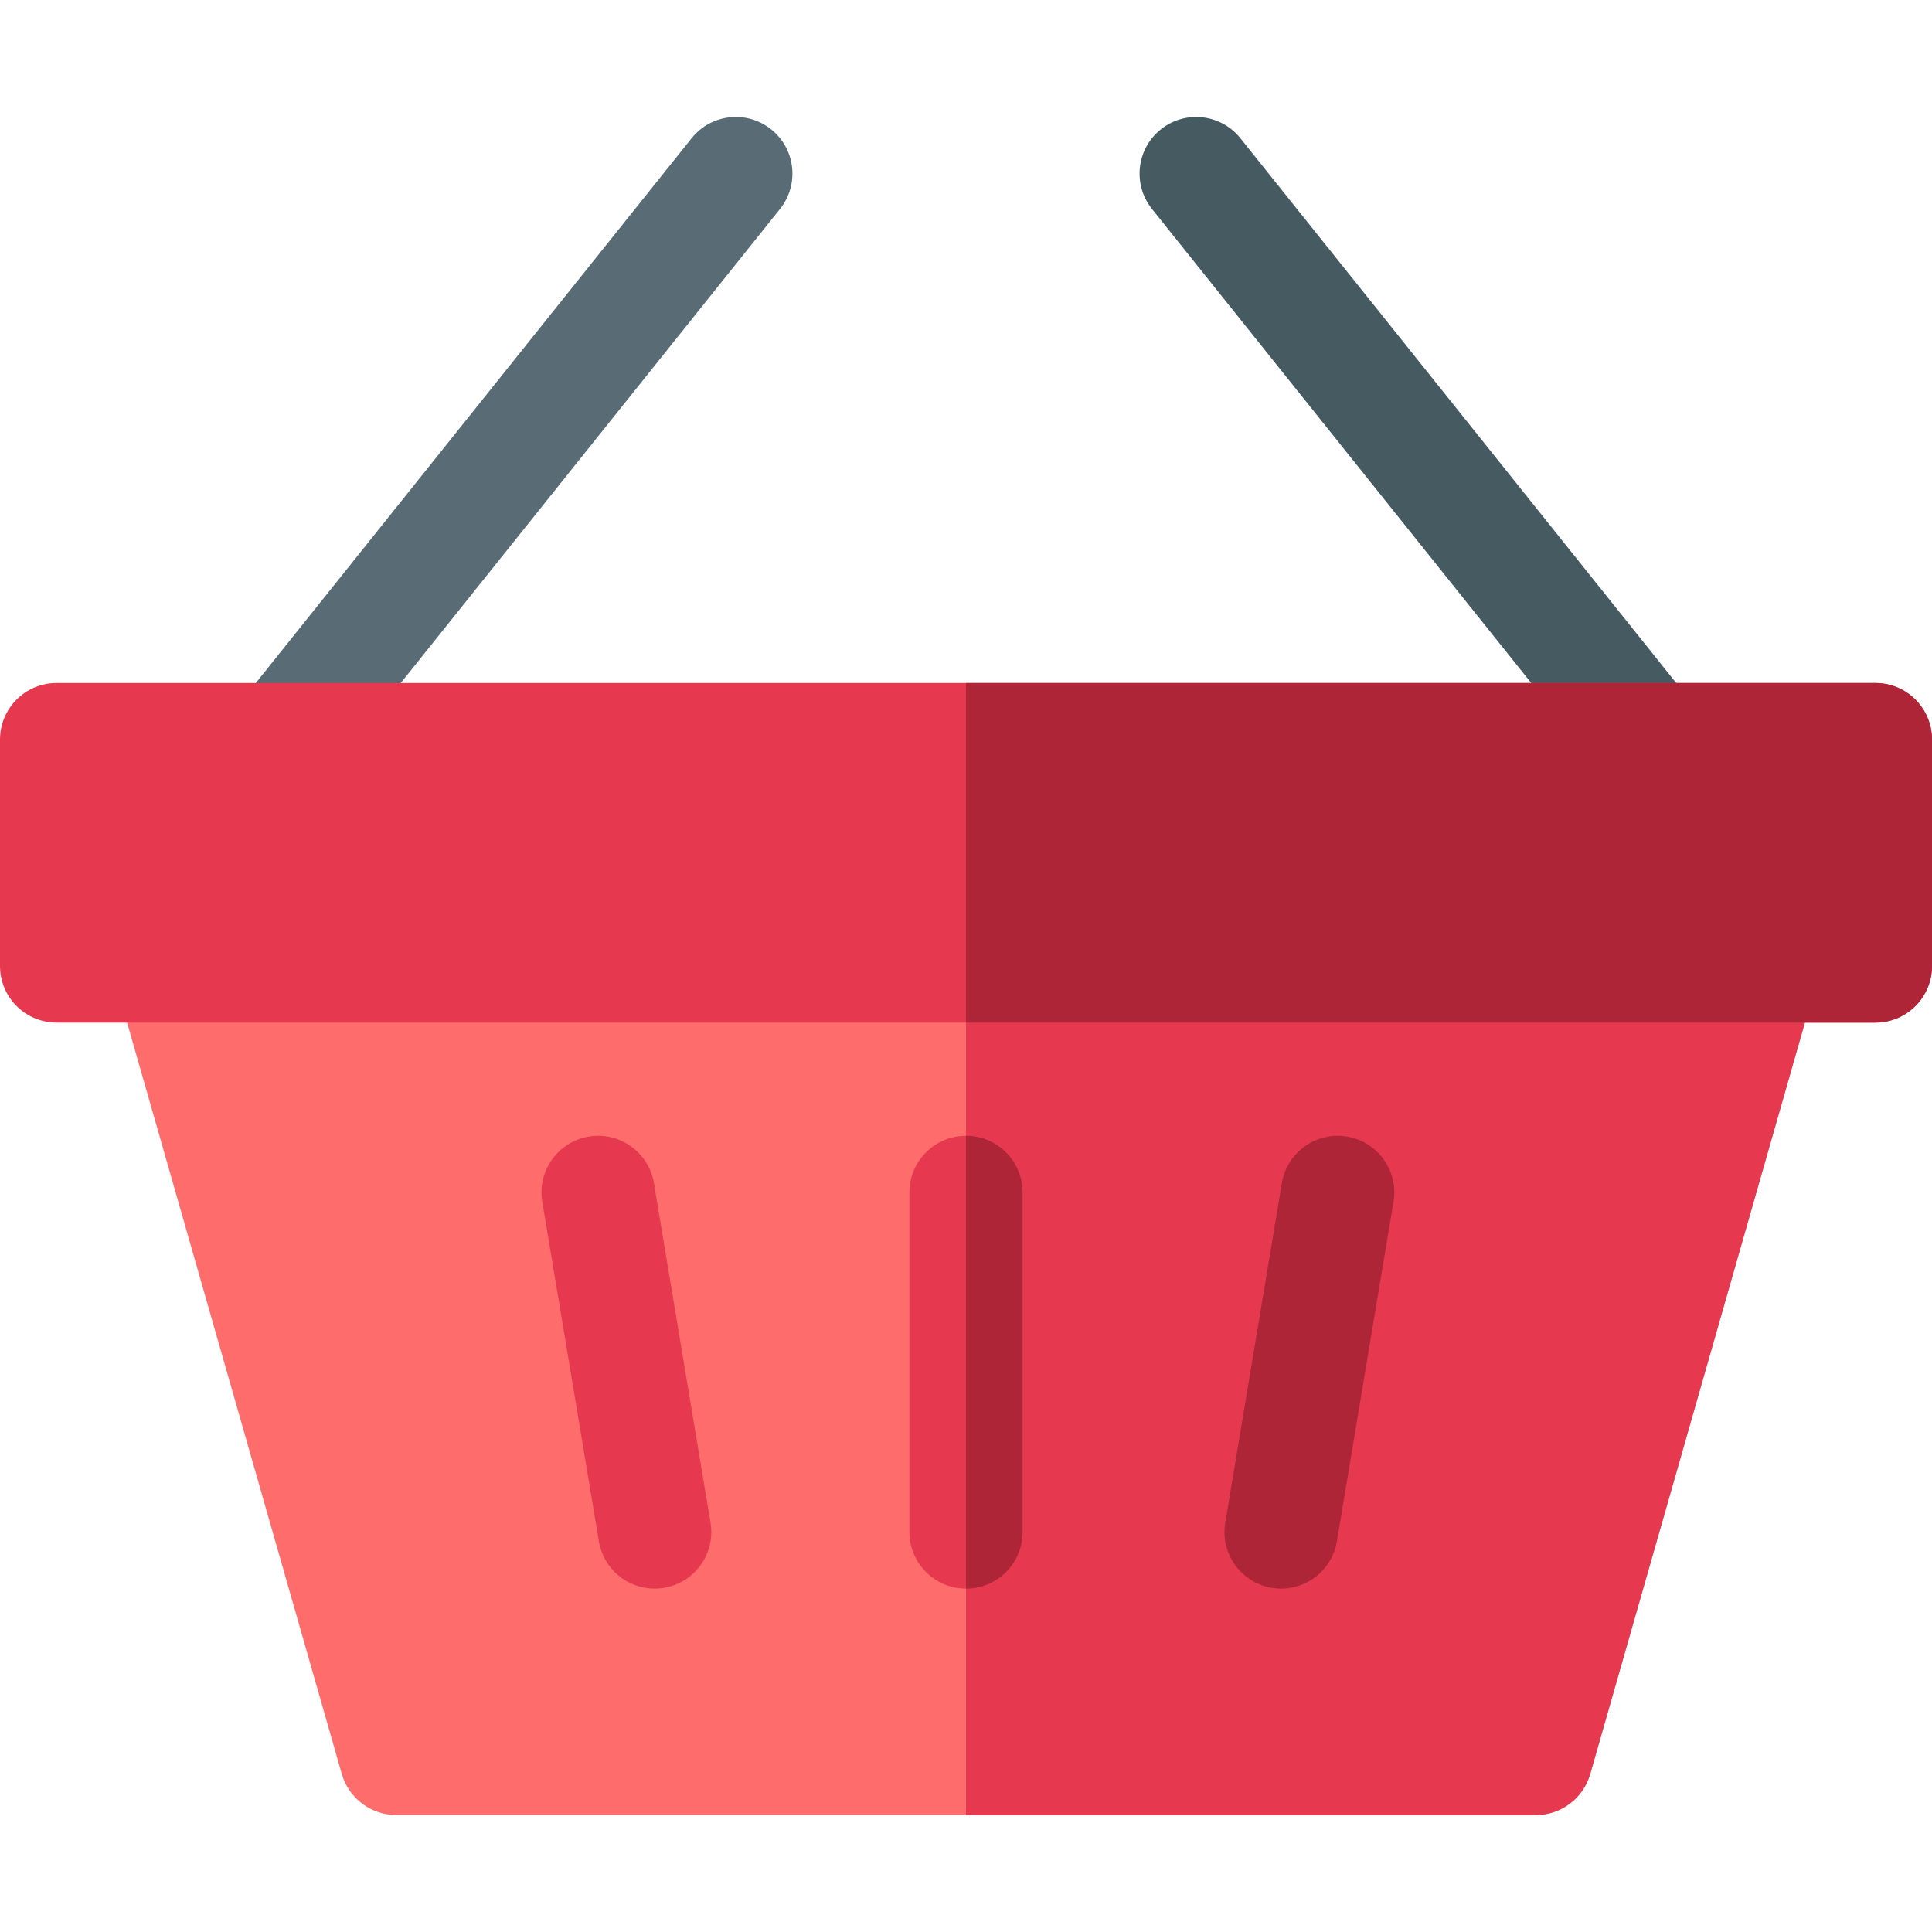
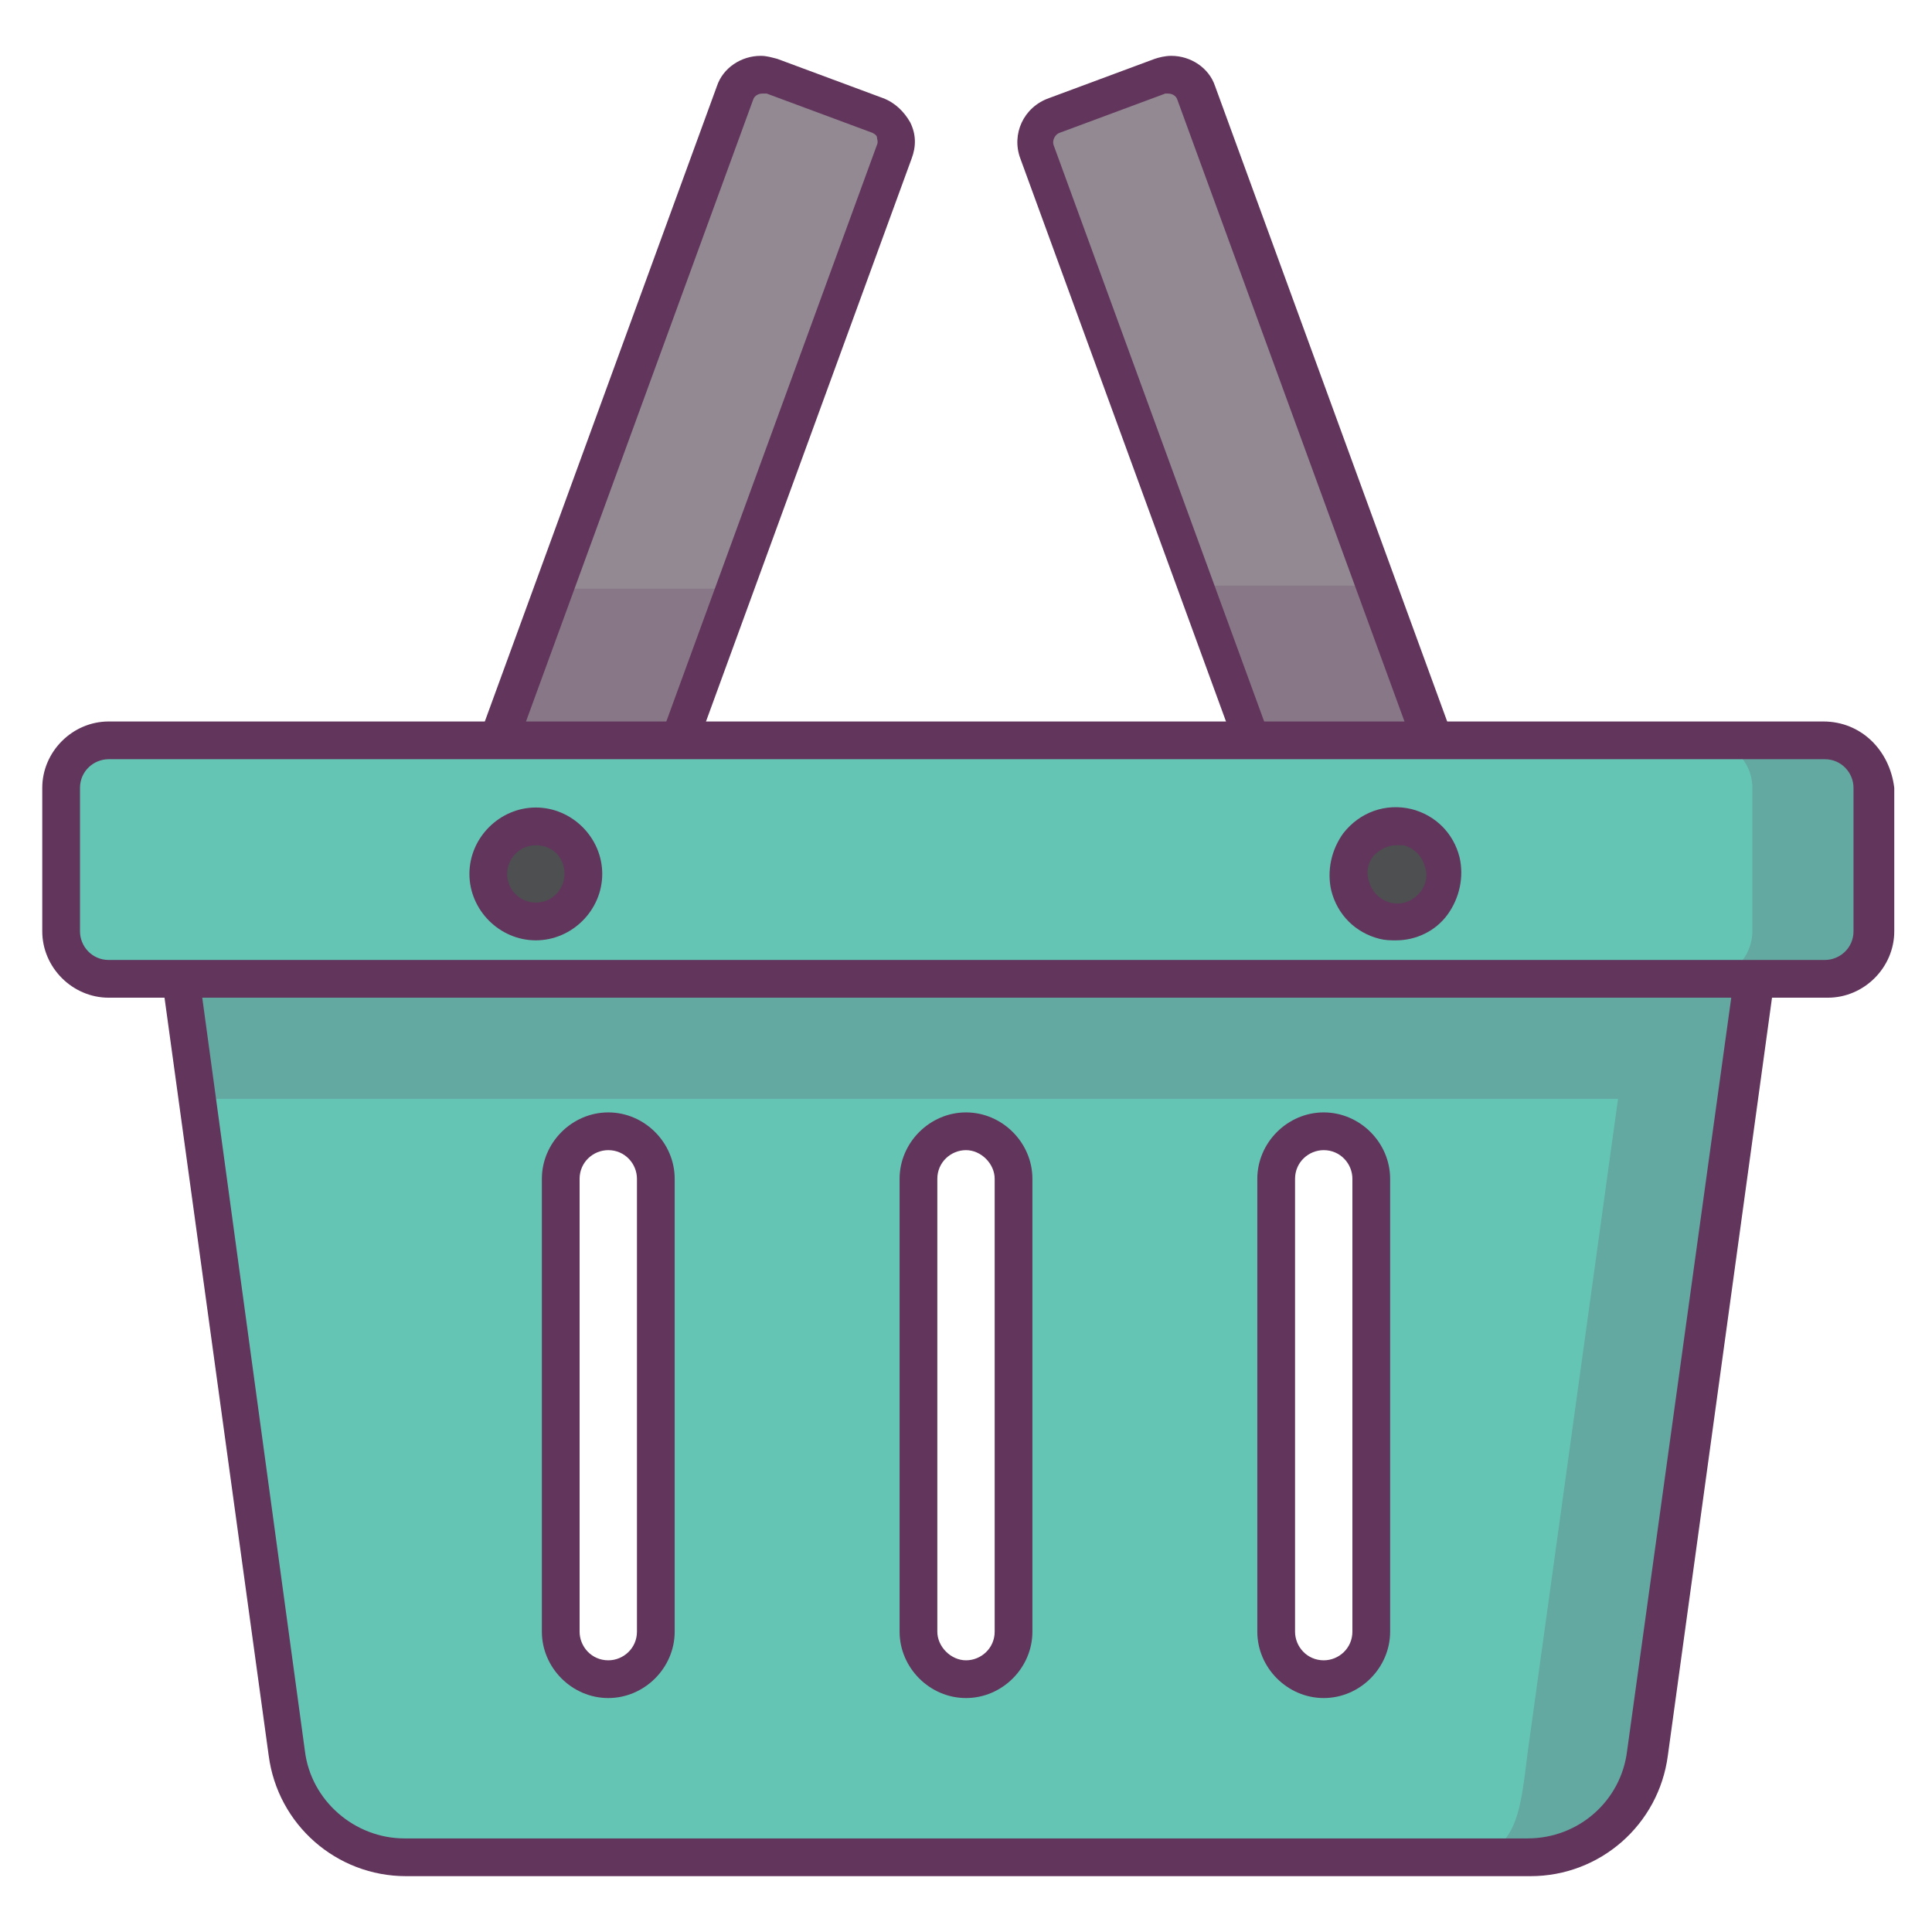
- <svg xmlns="http://www.w3.org/2000/svg" height="512" width="512">
-   <path d="M74.99 211.001a14.937 14.937 0 0 1-9.361-3.288c-6.469-5.175-7.518-14.614-2.342-21.083l120-150c5.175-6.469 14.614-7.519 21.083-2.342 6.469 5.175 7.518 14.614 2.342 21.083l-120 150a14.97 14.97 0 0 1-11.722 5.63z" fill="#596c76" />
-   <path d="M437.01 211.001c-4.401 0-8.76-1.927-11.723-5.63l-120-150c-5.175-6.469-4.126-15.909 2.342-21.083 6.47-5.175 15.909-4.125 21.083 2.342l120 150c5.175 6.469 4.126 15.909-2.342 21.083a14.934 14.934 0 0 1-9.36 3.288z" fill="#465a61" />
-   <path d="M407 481H105a15 15 0 0 1-14.423-10.879l-60-210A14.999 14.999 0 0 1 45 241h422a14.998 14.998 0 0 1 14.423 19.12l-60 210A15 15 0 0 1 407 481z" fill="#ff6c6c" />
-   <path d="M467 241H256v240h151a15 15 0 0 0 14.423-10.879l60-210A14.999 14.999 0 0 0 467 241z" fill="#e63950" />
-   <path d="M339.518 421.003c-.819 0-1.649-.067-2.484-.207-8.172-1.362-13.692-9.09-12.33-17.262l15-90c1.362-8.172 9.09-13.696 17.262-12.33 8.172 1.362 13.692 9.09 12.33 17.262l-15 90c-1.223 7.337-7.578 12.537-14.778 12.537z" fill="#ae2538" />
-   <path d="M173.482 421.003c-7.201 0-13.555-5.199-14.778-12.537l-15-90c-1.362-8.171 4.158-15.9 12.33-17.262 8.173-1.361 15.9 4.158 17.262 12.33l15 90c1.362 8.171-4.158 15.9-12.33 17.262-.835.14-1.665.207-2.484.207zM497 271H15c-8.284 0-15-6.716-15-15v-60c0-8.284 6.716-15 15-15h482c8.284 0 15 6.716 15 15v60c0 8.285-6.716 15-15 15zM256 421c-8.284 0-15-6.716-15-15v-90c0-8.284 6.716-15 15-15s15 6.716 15 15v90c0 8.285-6.716 15-15 15z" fill="#e63950" />
-   <path d="M497 271c8.284 0 15-6.716 15-15v-60c0-8.284-6.716-15-15-15H256v90zM271 406v-90c0-8.284-6.716-15-15-15v120c8.284 0 15-6.715 15-15z" fill="#ae2538" />
+ <svg xmlns="http://www.w3.org/2000/svg" enable-background="new 0 0 128 128" id="Слой_1" version="1.1" viewBox="0 0 128 128" xml:space="preserve">
+   <g>
+     <g>
+       <g>
+         <path d="M39,60.1l-7-2.6c-1-0.4-1.5-1.4-1.1-2.4l17.9-49c0.4-1,1.4-1.5,2.4-1.1l7,2.6c1,0.4,1.5,1.4,1.1,2.4     L41.4,59C41,60,40,60.5,39,60.1z" fill="#938993" />
+       </g>
+       <path d="M32,57.6l7,2.6c1,0.4,2-0.1,2.4-1.1l7.3-20.1H36.8l-5.9,16.3C30.5,56.1,31,57.2,32,57.6z" fill="#593055" opacity="0.2" />
+       <g>
+         <path d="M39.6,61.5c-0.4,0-0.7-0.1-1.1-0.2l-7-2.6c-1.6-0.6-2.4-2.4-1.9-4l17.9-49c0.4-1.2,1.6-2,2.9-2     c0.4,0,0.7,0.1,1.1,0.2l7,2.6c0.8,0.3,1.4,0.9,1.8,1.6c0.4,0.8,0.4,1.6,0.1,2.4l-17.9,49C42.1,60.6,40.9,61.5,39.6,61.5z      M50.5,6.2c-0.2,0-0.5,0.1-0.6,0.4l-17.9,49c-0.1,0.3,0,0.7,0.4,0.8l7,2.6c0.3,0.1,0.7,0,0.8-0.4l17.9-49c0.1-0.2,0-0.4,0-0.5     s-0.1-0.2-0.3-0.3l-7-2.6C50.7,6.2,50.6,6.2,50.5,6.2z" fill="#62355C" />
+       </g>
+       <g>
+         <path d="M96,57.6l-7,2.6c-1,0.4-2-0.1-2.4-1.1L68.7,10c-0.4-1,0.1-2,1.1-2.4l7-2.6c1-0.4,2,0.1,2.4,1.1l17.9,49     C97.5,56.1,97,57.2,96,57.6z" fill="#938993" />
+       </g>
+       <path d="M89,60.1l7-2.6c1-0.4,1.5-1.4,1.1-2.4l-6-16.3H79.3L86.6,59C87,60,88,60.5,89,60.1z" fill="#593055" opacity="0.2" />
+       <g>
+         <path d="M88.4,61.5c-1.3,0-2.5-0.8-2.9-2l-17.9-49c-0.6-1.6,0.2-3.4,1.9-4l7-2.6c0.3-0.1,0.7-0.2,1.1-0.2     c1.3,0,2.5,0.8,2.9,2l17.9,49c0.6,1.6-0.2,3.4-1.9,4l-7,2.6C89.1,61.4,88.7,61.5,88.4,61.5z M77.4,6.2c-0.1,0-0.1,0-0.2,0l-7,2.6     c-0.3,0.1-0.5,0.5-0.4,0.8l17.9,49c0.1,0.4,0.5,0.5,0.8,0.4l7-2.6c0.3-0.1,0.5-0.5,0.4-0.8L78,6.6C77.9,6.3,77.6,6.2,77.4,6.2z" fill="#62355C" />
+       </g>
+       <g>
+         <path d="M120.8,49H7.2C5.4,49,4,50.4,4,52.2v9.5c0,1.7,1.4,3.2,3.2,3.2h4.8l7,51.3c0.5,4,3.9,6.9,7.8,6.9h74.5     c4,0,7.3-3,7.8-6.9l7-51.3h4.8c1.7,0,3.2-1.4,3.2-3.2v-9.5C124,50.4,122.6,49,120.8,49z M43.5,108.1c0,1.7-1.4,3.2-3.2,3.2     c-1.7,0-3.2-1.4-3.2-3.2v-30c0-1.7,1.4-3.2,3.2-3.2c1.7,0,3.2,1.4,3.2,3.2V108.1z M67.2,108.1c0,1.7-1.4,3.2-3.2,3.2     c-1.7,0-3.2-1.4-3.2-3.2v-30c0-1.7,1.4-3.2,3.2-3.2c1.7,0,3.2,1.4,3.2,3.2V108.1z M90.8,108.1c0,1.7-1.4,3.2-3.2,3.2     s-3.2-1.4-3.2-3.2v-30c0-1.7,1.4-3.2,3.2-3.2s3.2,1.4,3.2,3.2V108.1z" fill="#65C5B4" />
+       </g>
+       <path d="M120.8,49h-7.9c1.7,0,3.2,1.4,3.2,3.2v9.5c0,1.7-1.4,3.2-3.2,3.2h-1.8h-2.9H11.9l1.1,7.9    h94.2l-6,43.4c-0.5,4-0.7,6.9-4.7,6.9h4.7c4,0,7.3-3,7.8-6.9l7-51.3h4.8c1.7,0,3.2-1.4,3.2-3.2v-9.5C124,50.4,122.6,49,120.8,49z" fill="#593055" opacity="0.2" />
+       <g>
+         <circle cx="35.5" cy="57.9" fill="#4D4F51" r="3.2" />
+       </g>
+       <g>
+         <path d="M95.5,57.1c0.6,2.4-1.5,4.4-3.8,3.8c-1.1-0.3-2-1.2-2.3-2.3c-0.6-2.4,1.5-4.4,3.8-3.8     C94.4,55.1,95.3,56,95.5,57.1z" fill="#4D4F51" />
+       </g>
+       <g>
+         <path d="M35.5,62.3c-2.4,0-4.4-2-4.4-4.4s2-4.4,4.4-4.4s4.4,2,4.4,4.4S37.9,62.3,35.5,62.3z M35.5,56     c-1.1,0-1.9,0.9-1.9,1.9c0,1.1,0.9,1.9,1.9,1.9c1.1,0,1.9-0.9,1.9-1.9C37.4,56.8,36.6,56,35.5,56z" fill="#62355C" />
+       </g>
+       <g>
+         <path d="M92.5,62.3c-0.4,0-0.7,0-1.1-0.1c-1.6-0.4-2.8-1.6-3.2-3.2c-0.3-1.3,0-2.7,0.8-3.8c1.1-1.4,2.8-2,4.5-1.6     c1.6,0.4,2.8,1.6,3.2,3.2c0.3,1.3,0,2.7-0.8,3.8C95.1,61.7,93.8,62.3,92.5,62.3z M92.5,56c-0.6,0-1.1,0.3-1.5,0.7     c-0.4,0.5-0.5,1.1-0.3,1.7c0.2,0.7,0.7,1.2,1.4,1.4c0.8,0.2,1.5-0.1,2-0.7c0.4-0.5,0.5-1.1,0.3-1.7c-0.2-0.7-0.7-1.2-1.4-1.4     C92.8,56,92.6,56,92.5,56z" fill="#62355C" />
+       </g>
+     </g>
+     <g>
+       <path d="M87.7,112.5c2.4,0,4.4-2,4.4-4.4v-30c0-2.4-2-4.4-4.4-4.4s-4.4,2-4.4,4.4v30    C83.3,110.5,85.3,112.5,87.7,112.5z M85.8,78.1c0-1.1,0.9-1.9,1.9-1.9c1.1,0,1.9,0.9,1.9,1.9v30c0,1.1-0.9,1.9-1.9,1.9    c-1.1,0-1.9-0.9-1.9-1.9V78.1z" fill="#62355C" />
+       <path d="M64,112.5c2.4,0,4.4-2,4.4-4.4v-30c0-2.4-2-4.4-4.4-4.4s-4.4,2-4.4,4.4v30C59.6,110.5,61.6,112.5,64,112.5    z M62.1,78.1c0-1.1,0.9-1.9,1.9-1.9s1.9,0.9,1.9,1.9v30c0,1.1-0.9,1.9-1.9,1.9s-1.9-0.9-1.9-1.9V78.1z" fill="#62355C" />
+       <path d="M40.3,112.5c2.4,0,4.4-2,4.4-4.4v-30c0-2.4-2-4.4-4.4-4.4s-4.4,2-4.4,4.4v30    C35.9,110.5,37.9,112.5,40.3,112.5z M38.4,78.1c0-1.1,0.9-1.9,1.9-1.9c1.1,0,1.9,0.9,1.9,1.9v30c0,1.1-0.9,1.9-1.9,1.9    c-1.1,0-1.9-0.9-1.9-1.9V78.1z" fill="#62355C" />
+       <path d="M120.8,47.8H7.2c-2.4,0-4.4,2-4.4,4.4v9.5c0,2.4,2,4.4,4.4,4.4h3.4h0.3l6.9,50.2c0.6,4.6,4.5,8,9.1,8h74.5    c4.6,0,8.5-3.4,9.1-8l6.9-50.2h0.3h3.4c2.4,0,4.4-2,4.4-4.4v-9.5C125.2,49.7,123.3,47.8,120.8,47.8z M107.8,116    c-0.4,3.3-3.2,5.8-6.6,5.8H26.8c-3.3,0-6.2-2.5-6.6-5.8l-6.8-49.9h101.3L107.8,116z M122.8,61.7c0,1.1-0.9,1.9-1.9,1.9h-3.4h-1.4    H11.9h-1.4H7.2c-1.1,0-1.9-0.9-1.9-1.9v-9.5c0-1.1,0.9-1.9,1.9-1.9h113.7c1.1,0,1.9,0.9,1.9,1.9V61.7z" fill="#62355C" />
+     </g>
+   </g>
</svg>
